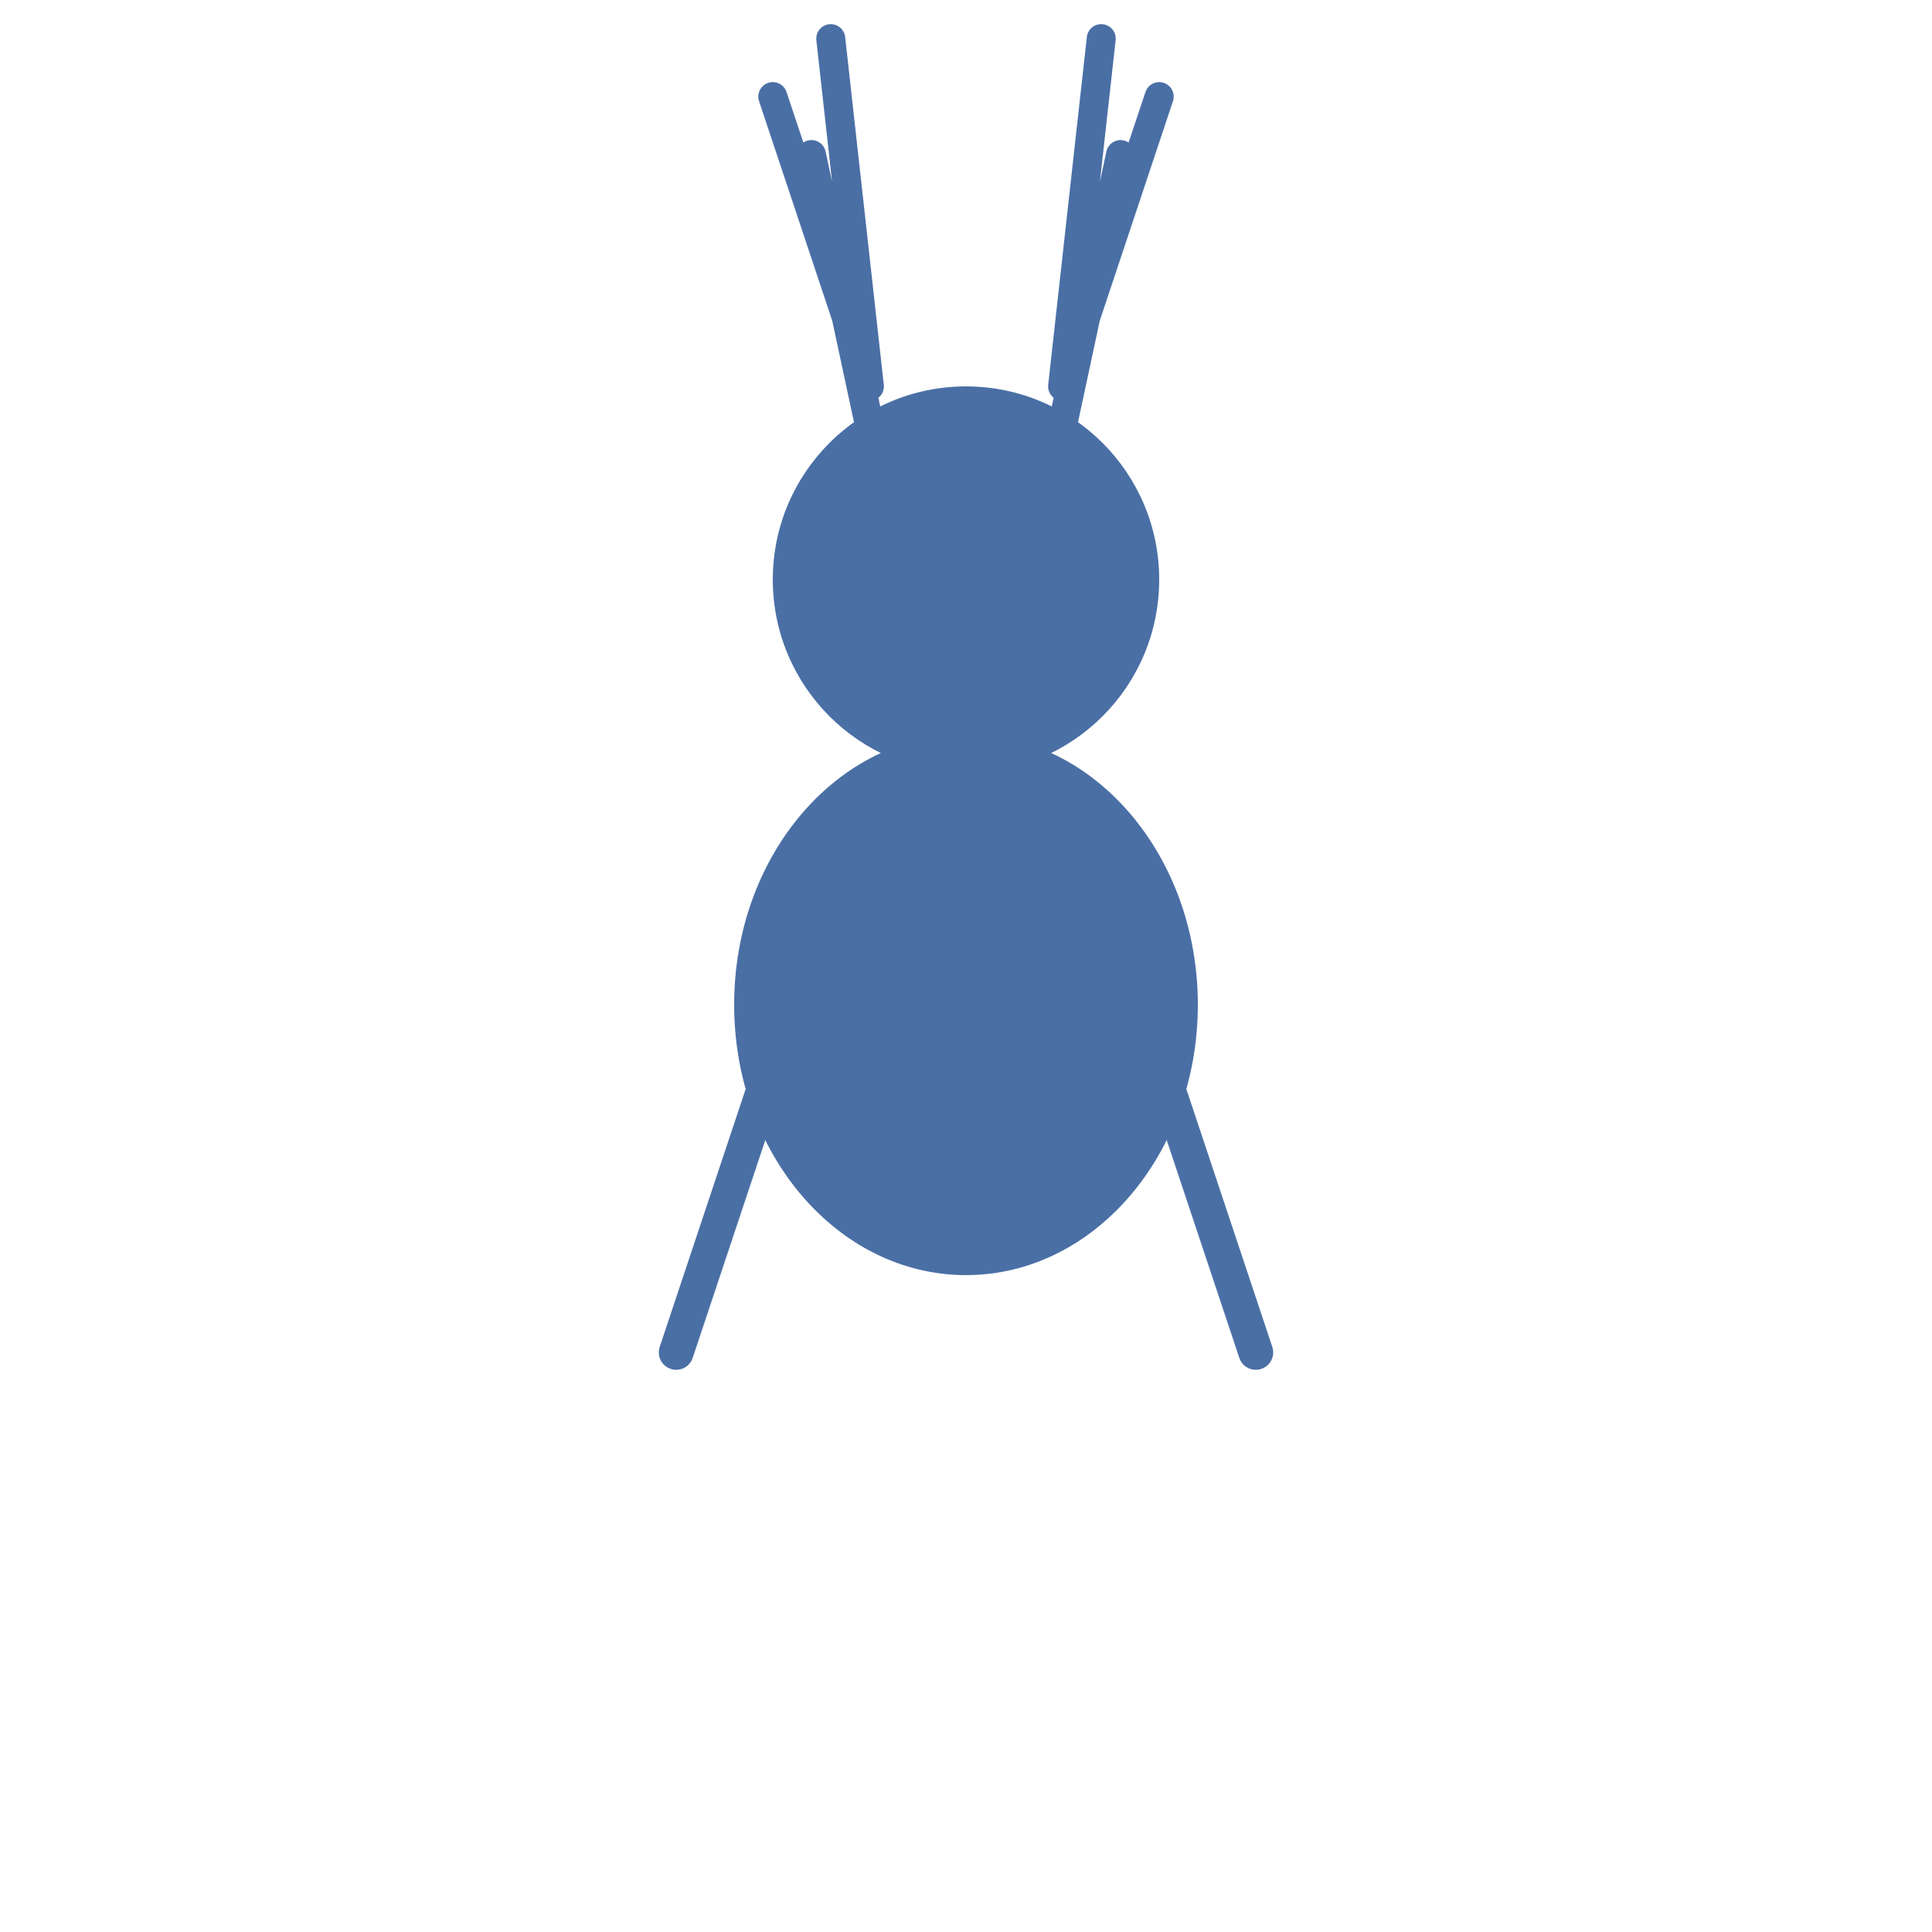
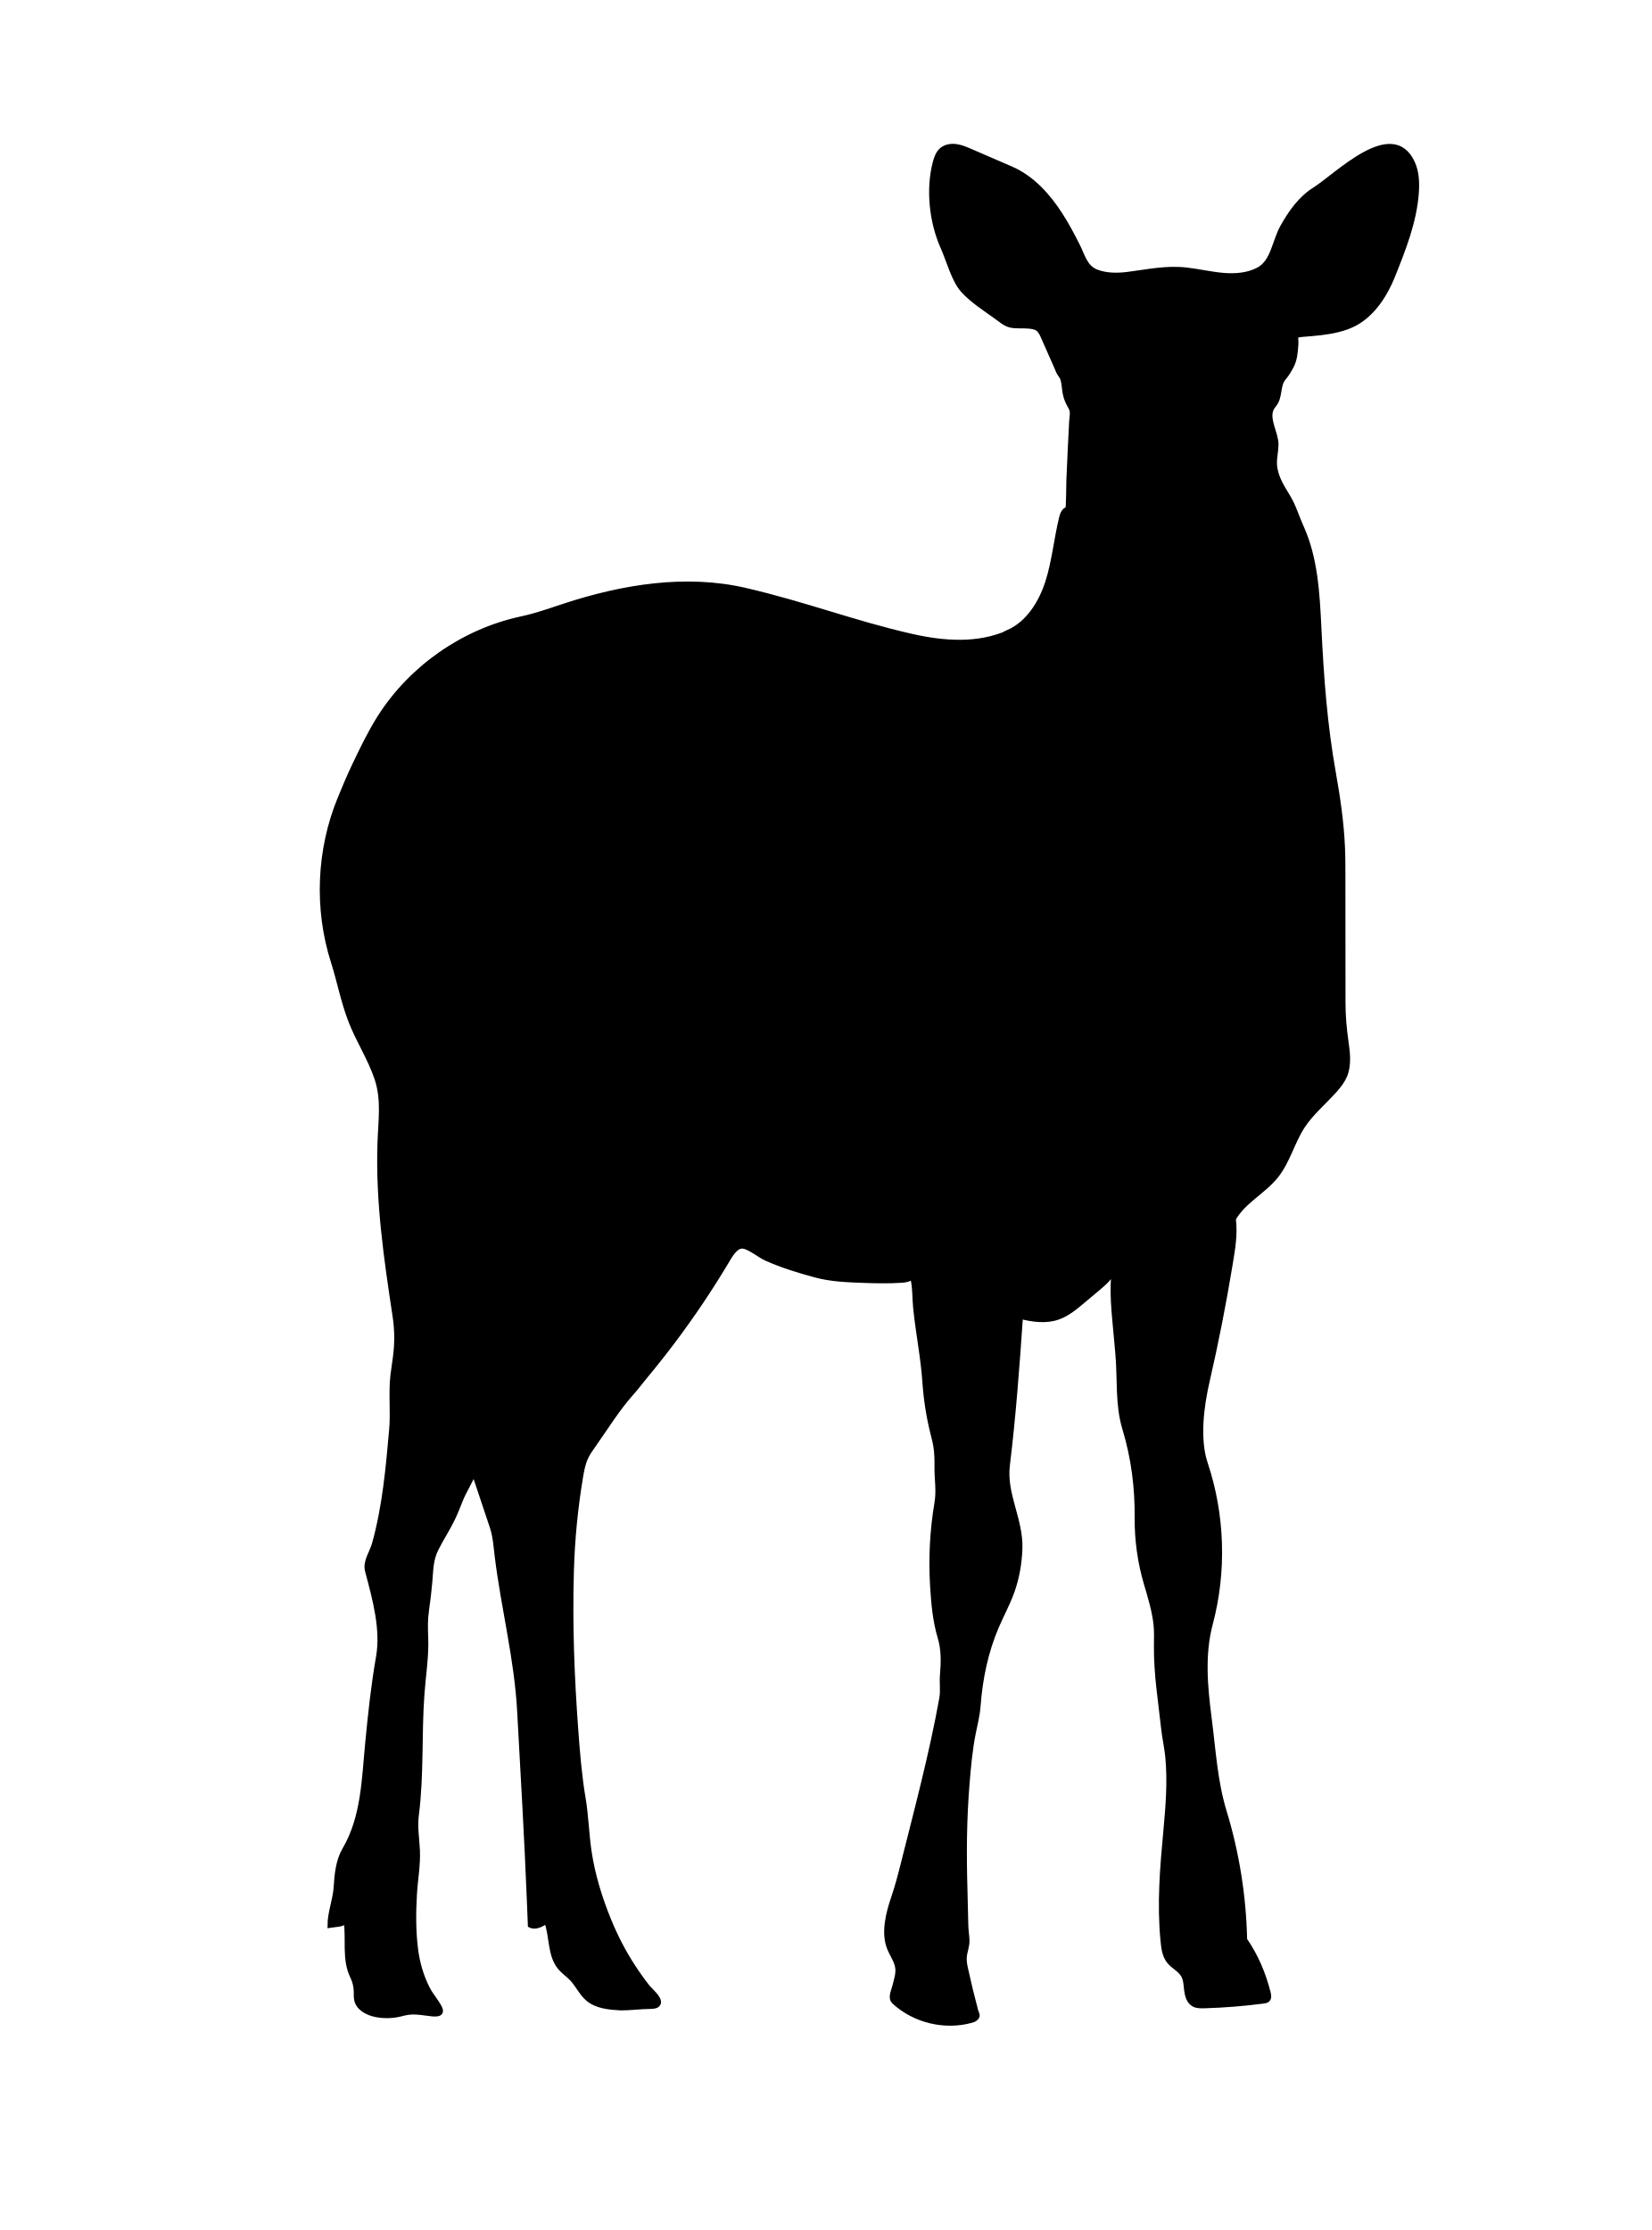
- <svg xmlns="http://www.w3.org/2000/svg" viewBox="0 0 100 100" width="100" height="100">
-   <circle cx="50" cy="30" r="10" fill="#4A6FA5" />
-   <path d="M 45 22 L 42 8 M 45 20 L 40 5 M 45 20 L 43 2 M 55 22 L 58 8 M 55 20 L 60 5 M 55 20 L 57 2" stroke="#4A6FA5" stroke-width="1.5" fill="#4A6FA5" stroke-linecap="round" />
-   <ellipse cx="50" cy="52" rx="12" ry="14" fill="#4A6FA5" />
-   <path d="M 43 46 L 35 70 M 57 46 L 65 70" stroke="#4A6FA5" stroke-width="1.8" fill="#4A6FA5" stroke-linecap="round" />
+ <svg xmlns="http://www.w3.org/2000/svg" id="Layer_1" version="1.1" viewBox="0 0 344.82 465.61">
+   <defs>
+     <style>
+       .st0 {
+         stroke: #000;
+         stroke-miterlimit: 10;
+       }
+     </style>
+   </defs>
+   <path fill="black" class="st0" d="M210.54,132c4.18-1.87,6.83-6.14,8.22-10.5s1.78-8.98,2.88-13.43c.18-.74.53-1.61,1.28-1.75.18-.03.21-5.51.23-6.05.08-2.04.17-4.08.27-6.13s.2-4.09.31-6.14c.05-.88.33-2-.09-2.77s-.85-1.55-1.1-2.44c-.08-.28-.14-.56-.19-.84-.16-.93-.17-1.9-.46-2.81-.14-.45-.37-.71-.62-1.08-.29-.42-.44-.91-.65-1.38-.93-2.11-1.86-4.22-2.8-6.34-.29-.65-.6-1.33-1.18-1.73-.51-.34-1.14-.42-1.75-.49-1.24-.13-2.82.06-4.01-.24-1.08-.28-2.16-1.25-3.07-1.89-2.19-1.55-4.86-3.31-6.67-5.28-2.02-2.2-3.04-6.37-4.27-9.09-2.35-5.24-3.09-12.1-1.62-17.67.25-.95.59-1.94,1.32-2.6.79-.71,1.94-.91,3-.78s2.05.56,3.03.98c2.82,1.22,5.65,2.45,8.47,3.67,4.46,1.93,7.77,5.65,10.35,9.67,1.33,2.07,2.48,4.24,3.58,6.43s1.56,4.56,4.02,5.47c2.04.76,4.28.75,6.43.48,4.27-.54,7.97-1.4,12.32-.91,2.53.29,5.03.89,7.57,1.11s5.21.03,7.45-1.18c3.04-1.64,3.3-5.87,4.98-8.88s3.74-5.95,6.66-7.79c4.75-2.98,16.22-14.82,20.48-5.65.89,1.91.98,4.09.84,6.19-.42,6.07-2.71,11.83-4.97,17.48-1.56,3.9-4.15,7.9-7.85,9.89-2.16,1.16-4.62,1.64-7.06,1.95-1.34.17-2.68.25-4.02.37-1.81.17-1.15.51-1.26,2.12-.11,1.53-.23,3.12-.95,4.48-.51.96-.94,1.69-1.63,2.5-1.26,1.5-.65,3.76-1.89,5.44-.21.29-.45.56-.61.87-1.14,2.27.97,5.18.93,7.61-.02,1.33-.36,2.64-.32,3.96.07,2.43,1.4,4.63,2.68,6.7,1.35,2.18,1.84,4.15,2.9,6.49,2.95,6.49,3.34,13.82,3.69,20.94.51,10.51,1.22,20.37,3.08,30.73.88,4.93,1.64,10.21,1.85,15.22.09,2.06.09,4.12.09,6.19,0,8.73.01,17.45.02,26.18,0,2.84.22,5.36.62,8.17.34,2.4.66,4.94-.28,7.17-.47,1.1-1.22,2.06-2.01,2.96-2.26,2.55-4.95,4.74-6.81,7.6-2.12,3.26-3.05,7.23-5.46,10.28-2.64,3.34-6.86,5.32-8.95,9.02.39,3.27-.13,6.18-.66,9.43-1.35,8.23-2.96,16.41-4.83,24.53-1.19,5.18-2.08,12.02-.38,17.13,3.59,10.74,3.96,22.54,1.05,33.49-1.73,6.51-1.06,13.31-.21,19.9s1.19,12.99,3.11,19.29c2.64,8.66,4.08,17.69,4.27,26.75,2.34,3.38,3.92,7.13,4.92,11.11.12.48.21,1.07-.15,1.42-.22.21-.55.26-.85.3-4.11.54-8.25.87-12.39.99-.76.02-1.56.03-2.21-.35-.96-.55-1.32-1.75-1.46-2.85s-.14-2.26-.69-3.22c-.7-1.2-2.11-1.81-2.97-2.89-.96-1.2-1.15-2.83-1.29-4.36-.74-7.63-.12-15.14.59-22.77.48-5.14.9-10.33.42-15.47-.19-2.06-.67-4.08-.89-6.14-.64-5.89-1.53-11.18-1.49-17.1,0-1.48.08-2.97-.08-4.44-.29-2.84-1.2-5.81-2.01-8.54-1.31-4.45-1.97-9.09-1.93-13.73.05-6.45-.72-12.52-2.58-18.69-1.53-5.05-.98-10.31-1.45-15.56-.12-1.3-.23-2.59-.35-3.89-.42-4.76-1.01-9.31-.35-14.08-.54,1.79-2.04,3.09-3.48,4.29-1.08.9-2.16,1.81-3.23,2.71-1.55,1.3-3.15,2.63-5.07,3.3-2.49.87-5.25.51-7.81-.15-.71,10.29-1.49,20.85-2.74,31.09-.73,6.01,2.83,11.33,2.62,17.39-.11,3.03-.63,6.06-1.65,8.92-.92,2.58-2.21,4.88-3.28,7.4-2.23,5.22-3.38,10.83-3.8,16.48-.14,1.93-.63,3.81-1.01,5.71-.7,3.5-1.01,7.06-1.3,10.61-.6,7.37-.65,14.44-.44,21.83.07,2.51.12,5.02.18,7.54.02,1.12.22,2.24.25,3.32.03,1.19-.49,2.31-.57,3.49-.06.87.12,1.74.31,2.59.62,2.83,1.3,5.65,2.05,8.45.26.98.67,1.15-.11,1.8-.23.18-.51.27-.79.35-5.55,1.54-11.84.03-16.08-3.86-.93-.85-.21-2.1.09-3.32s.74-2.46.61-3.71c-.17-1.52-1.16-2.8-1.73-4.22-1.29-3.24-.22-7.33.85-10.48.8-2.35,1.4-4.63,2-7.02,2.88-11.49,5.94-22.86,8.05-34.56.32-1.77,0-3.28.16-5.06.23-2.54.27-5.23-.47-7.69-1.05-3.47-1.36-7.08-1.59-10.71-.36-5.83-.06-11.7.91-17.45.44-2.65-.03-4.81,0-7.49.02-1.44,0-2.88-.23-4.3-.16-1-.43-1.97-.67-2.95-.83-3.39-1.37-6.85-1.61-10.33-.35-5.24-1.41-10.39-1.94-15.61-.22-2.17-.09-4.49-.67-6.6-.49.63-1.38.77-2.18.83-2.7.18-5.35.13-8.06.03-3.34-.12-6.71-.24-9.93-1.11-3.51-.94-6.99-2.01-10.32-3.49-1.37-.61-3.44-2.37-4.85-2.55-1.59-.21-2.81,2.12-3.53,3.33-3.35,5.6-7,11.03-10.91,16.25-1.93,2.57-3.93,5.1-5.98,7.57-.94,1.13-1.84,2.35-2.82,3.44-2.99,3.33-5.35,7.22-8,10.96-.59.83-1.19,1.67-1.61,2.6-.58,1.26-.83,2.64-1.06,4-1.08,6.45-1.72,12.98-1.91,19.51-.33,11.23.08,22.03.9,33.23.35,4.79.74,9.64,1.54,14.37.61,3.64.7,7.35,1.23,11,.73,5,2.26,9.94,4.18,14.61,1.36,3.31,3.01,6.5,4.96,9.5.94,1.45,1.94,2.85,3,4.21.56.72,2.67,2.44,2.35,3.45-.19.6-.98.71-1.6.71-2.14.01-4.16.31-6.29.31-2.4-.14-4.98-.35-6.82-1.89-1.37-1.15-2.12-2.89-3.35-4.2-.8-.85-1.81-1.51-2.55-2.42-2.13-2.61-1.59-6.46-2.78-9.61-1.01.69-2.3,1.41-3.39.84-.07-1.75-.14-3.51-.21-5.26-.53-13.29-1.31-26.27-2.03-39.55-.58-10.78-3.35-21.45-4.67-32.16-.25-2.04-.38-4.21-1.03-6.16-1.27-3.81-2.54-7.62-3.82-11.43-.79,2.02-2.05,3.89-2.85,5.91-.5,1.27-1,2.54-1.59,3.77-1.03,2.14-2.35,4.13-3.42,6.25-1.17,2.31-1.1,4.41-1.33,6.97-.17,1.95-.4,3.89-.68,5.82-.3,2.05-.25,3.73-.17,5.79.15,3.99-.52,7.94-.8,11.91-.6,8.41-.08,16.78-1.16,25.16-.32,2.48.11,4.87.23,7.37.13,3.04-.46,6.16-.63,9.21-.22,3.85-.24,7.74.26,11.57.36,2.75,1.17,5.57,2.47,8.09.7,1.37,1.78,2.54,2.48,3.88.98,1.86-1.33,1.42-2.7,1.24-2-.26-3.22-.42-5.14.1-1.79.48-3.68.55-5.49.18-1.73-.35-3.57-1.32-3.97-3.04-.14-.61-.08-1.24-.1-1.86-.03-1.05-.29-2.09-.75-3.03-1.78-3.63-.8-7.8-1.35-11.65-.66.84-2.38.78-3.38.95,0-2.68,1.1-5.24,1.28-7.94s.41-5.51,1.81-7.9c3.98-6.8,4.04-14.7,4.81-22.55.58-5.93,1.19-11.73,2.22-17.59s-.72-12.14-2.29-18.06c-.51-1.94.95-3.76,1.48-5.7,2.14-7.73,2.86-15.78,3.56-23.77.33-3.75-.16-7.55.26-11.28.19-1.64.48-3.26.65-4.89.25-2.5.19-5.03-.19-7.51-1.83-12.09-3.56-23.88-3.16-36.1.15-4.69.87-9.05-.61-13.5-1.39-4.19-3.88-7.95-5.47-12.06s-2.37-8.36-3.63-12.3c-3.55-11.1-3.03-23.45,1.42-34.22.95-2.31,1.91-4.61,2.99-6.86,1.62-3.4,3.25-6.8,5.26-9.98,6.61-10.41,17.51-18,29.56-20.6,3.37-.73,5.79-1.64,9.07-2.71,12.15-3.98,25.29-6.13,37.75-3.24s22.6,6.84,34.6,9.57c6.84,1.55,13.94,2.08,20.35-.78Z" />
</svg>
